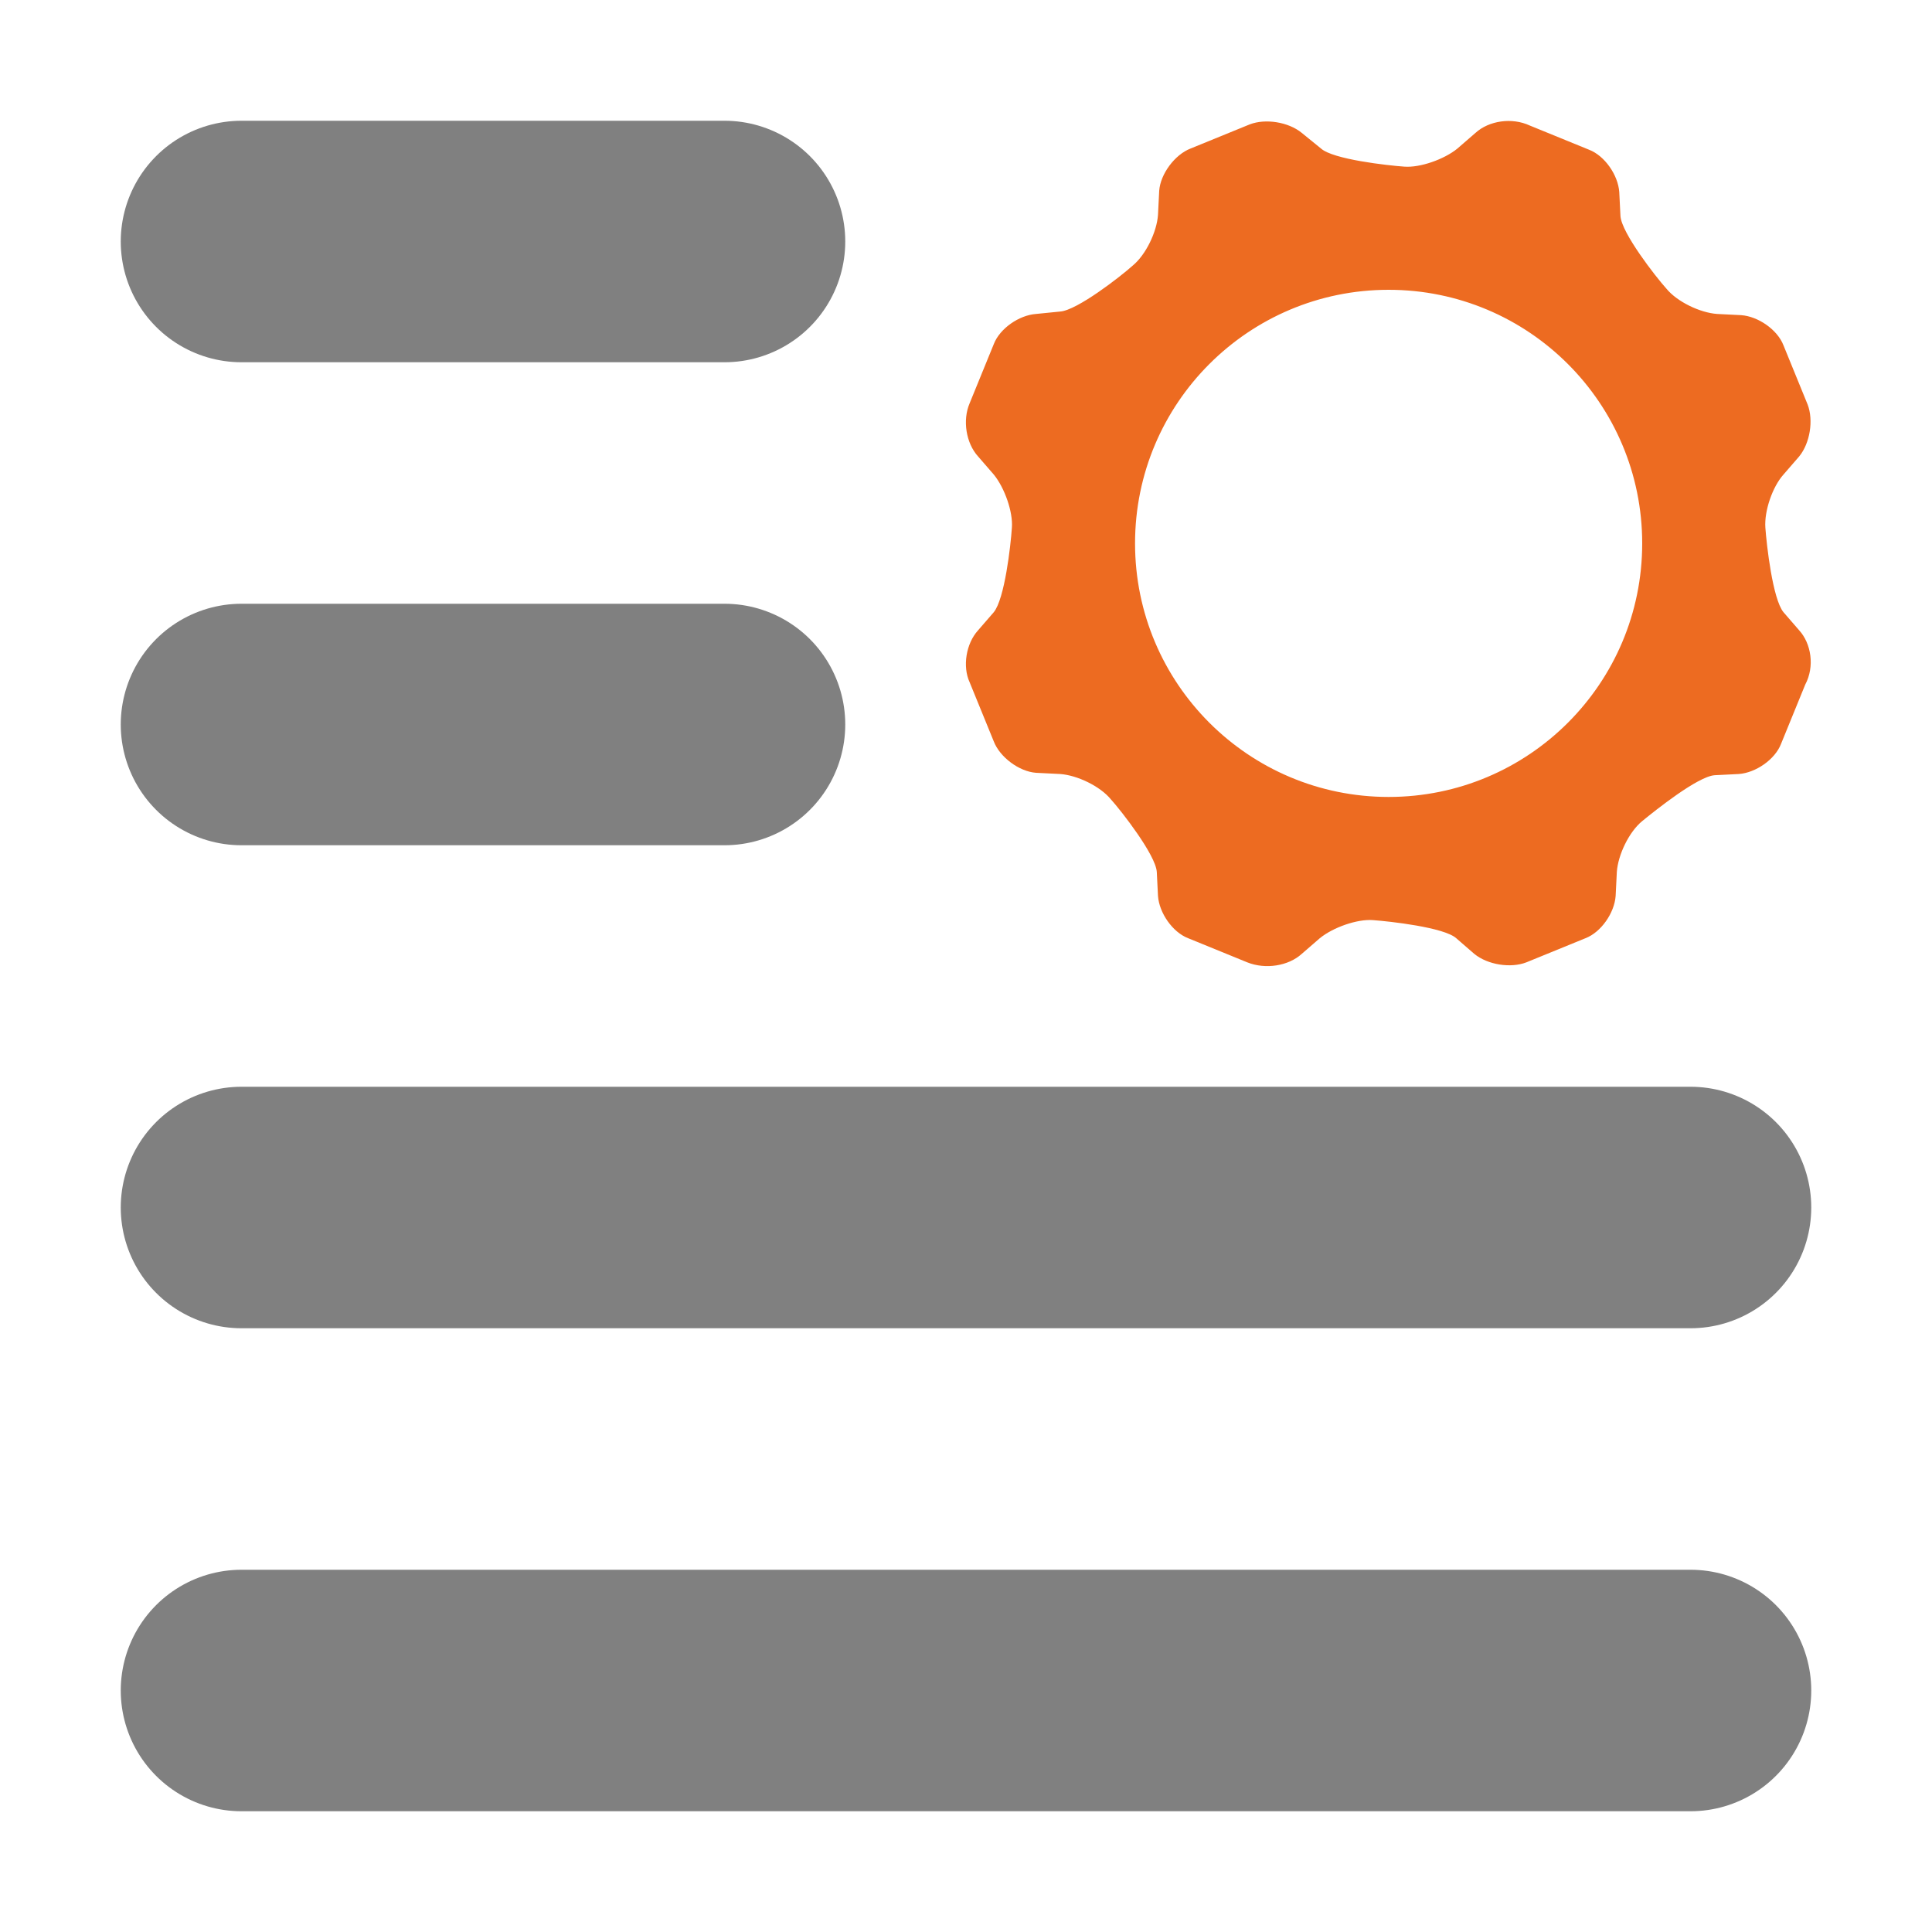
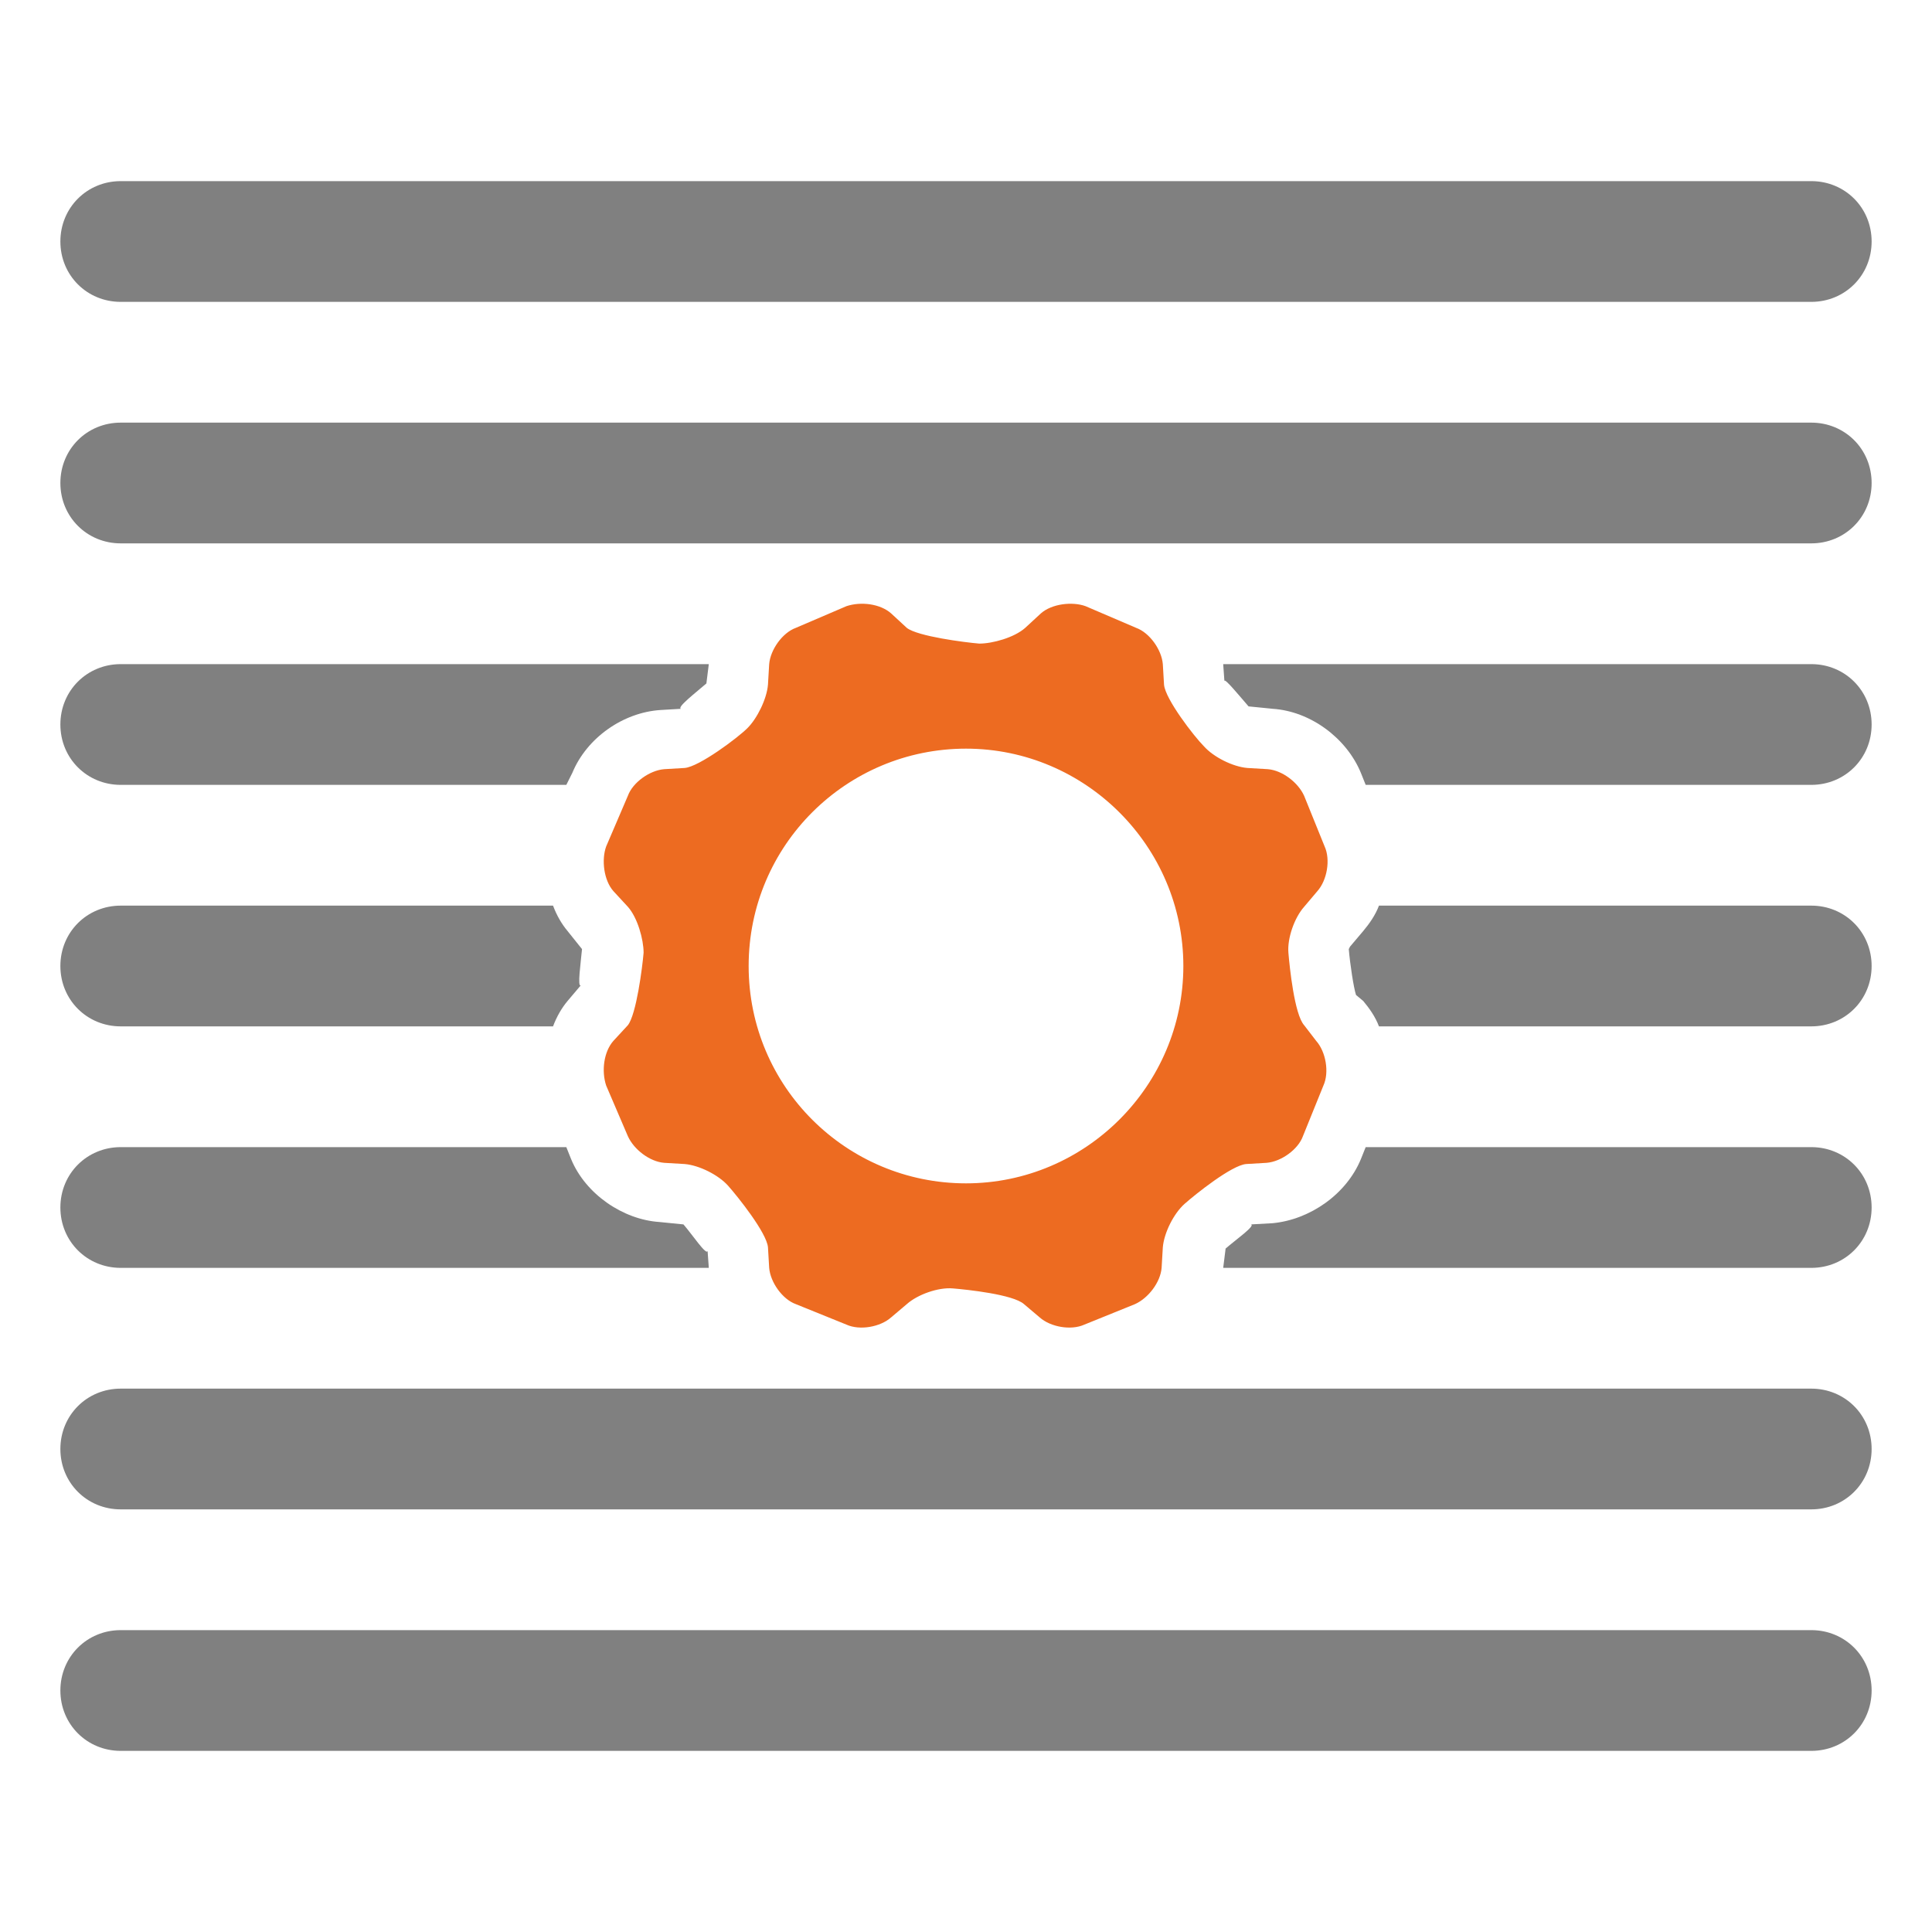
<svg xmlns="http://www.w3.org/2000/svg" version="1.0" id="Layer_1" x="0px" y="0px" viewBox="0 0 16 16" enable-background="new 0 0 16 16" xml:space="preserve">
  <g id="edit_x5F_layers_x5F_all">
-     <line fill="none" stroke="#808080" stroke-width="2" stroke-linecap="round" stroke-miterlimit="10" x1="2" y1="2" x2="6" y2="2" />
-     <line fill="none" stroke="#808080" stroke-width="2" stroke-linecap="round" stroke-miterlimit="10" x1="2" y1="6" x2="6" y2="6" />
-     <line fill="none" stroke="#808080" stroke-width="2" stroke-linecap="round" stroke-miterlimit="10" x1="2" y1="10" x2="14" y2="10" />
-     <line fill="none" stroke="#808080" stroke-width="2" stroke-linecap="round" stroke-miterlimit="10" x1="2" y1="14" x2="14" y2="14" />
-     <path fill="#ED6B21" d="M14.62,4.37c-0.01-0.14,0.06-0.34,0.15-0.44l0.13-0.15c0.09-0.11,0.12-0.3,0.07-0.43l-0.2-0.49   c-0.05-0.13-0.21-0.24-0.35-0.25l-0.2-0.01c-0.14-0.01-0.33-0.1-0.42-0.21c-0.09-0.1-0.37-0.46-0.38-0.6l-0.01-0.2   c-0.01-0.14-0.12-0.3-0.25-0.35l-0.49-0.2C12.52,0.97,12.33,1,12.22,1.1l-0.15,0.13c-0.11,0.09-0.31,0.16-0.44,0.15   c-0.14-0.01-0.59-0.06-0.69-0.15L10.78,1.1c-0.11-0.09-0.3-0.12-0.43-0.07l-0.49,0.2C9.73,1.28,9.61,1.44,9.6,1.58l-0.01,0.2   C9.58,1.92,9.49,2.11,9.38,2.2c-0.1,0.09-0.46,0.37-0.6,0.38L8.58,2.6c-0.14,0.01-0.3,0.12-0.35,0.25l-0.2,0.49   C7.97,3.48,8,3.67,8.1,3.78l0.13,0.15c0.09,0.11,0.16,0.31,0.15,0.44C8.37,4.52,8.32,4.96,8.23,5.07L8.1,5.22   C8,5.33,7.97,5.52,8.03,5.65l0.2,0.49C8.28,6.27,8.44,6.39,8.58,6.4l0.2,0.01c0.14,0.01,0.33,0.1,0.42,0.21   c0.09,0.1,0.37,0.46,0.38,0.6l0.01,0.2c0.01,0.14,0.12,0.3,0.25,0.35l0.49,0.2C10.48,8.03,10.67,8,10.78,7.9l0.15-0.13   c0.11-0.09,0.31-0.16,0.44-0.15c0.14,0.01,0.59,0.06,0.69,0.15l0.15,0.13c0.11,0.09,0.3,0.12,0.43,0.07l0.49-0.2   c0.13-0.05,0.24-0.21,0.25-0.35l0.01-0.2c0.01-0.14,0.1-0.33,0.21-0.42s0.46-0.37,0.6-0.38l0.2-0.01c0.14-0.01,0.3-0.12,0.35-0.25   l0.2-0.49C15.03,5.52,15,5.33,14.9,5.22l-0.13-0.15C14.68,4.96,14.63,4.51,14.62,4.37z M11.5,6.6c-1.16,0-2.1-0.94-2.1-2.1   s0.94-2.1,2.1-2.1s2.1,0.94,2.1,2.1S12.66,6.6,11.5,6.6z" />
+     <path fill="#808080" d="M15,2.5H1C0.72,2.5,0.5,2.28,0.5,2S0.72,1.5,1,1.5h14c0.28,0,0.5,0.22,0.5,0.5S15.28,2.5,15,2.5z" />
+     <path fill="#808080" d="M15,4.5H1C0.72,4.5,0.5,4.28,0.5,4S0.72,3.5,1,3.5h14c0.28,0,0.5,0.22,0.5,0.5S15.28,4.5,15,4.5z" />
+     <path fill="#808080" d="M15,12.5H1c-0.28,0-0.5-0.22-0.5-0.5s0.22-0.5,0.5-0.5h14c0.28,0,0.5,0.22,0.5,0.5S15.28,12.5,15,12.5z" />
+     <path fill="#808080" d="M15,14.5H1c-0.28,0-0.5-0.22-0.5-0.5s0.22-0.5,0.5-0.5h14c0.28,0,0.5,0.22,0.5,0.5S15.28,14.5,15,14.5z" />
+     <g>
+       <path fill="#808080" d="M5.86,10.36c-0.01,0.04-0.13-0.14-0.2-0.22l-0.2-0.02C5.16,10.1,4.85,9.89,4.73,9.6L4.69,9.5H1    c-0.28,0-0.5,0.22-0.5,0.5s0.22,0.5,0.5,0.5h4.87L5.86,10.36z" />
+       <path fill="#808080" d="M15,9.5h-3.69l-0.04,0.1c-0.12,0.29-0.42,0.5-0.73,0.53l-0.18,0.01c0.04,0.01-0.13,0.13-0.21,0.2    l-0.02,0.16H15c0.28,0,0.5-0.22,0.5-0.5S15.28,9.5,15,9.5z" />
+     </g>
+     <g>
+       <path fill="#808080" d="M4.7,8.29l0.11-0.13c-0.03,0.02,0-0.19,0.01-0.3L4.7,7.71C4.65,7.65,4.61,7.58,4.58,7.5H1    C0.72,7.5,0.5,7.72,0.5,8S0.72,8.5,1,8.5h3.58C4.61,8.42,4.65,8.35,4.7,8.29z" />
+       <path fill="#808080" d="M15,7.5h-3.58c-0.03,0.08-0.08,0.15-0.13,0.21l-0.11,0.13l-0.01,0.02c0.01,0.12,0.04,0.32,0.06,0.38    l0.06,0.05c0.05,0.06,0.1,0.13,0.13,0.21H15c0.28,0,0.5-0.22,0.5-0.5S15.28,7.5,15,7.5z" />
+     </g>
+     <g>
+       <path fill="#808080" d="M4.74,6.4c0.12-0.29,0.42-0.5,0.73-0.52l0.17-0.01C5.6,5.86,5.77,5.73,5.85,5.66L5.87,5.5H1    C0.72,5.5,0.5,5.72,0.5,6S0.72,6.5,1,6.5h3.69L4.74,6.4z" />
+       <path fill="#808080" d="M15,5.5h-4.87l0.01,0.14c0-0.03,0.13,0.13,0.2,0.21l0.2,0.02c0.31,0.02,0.61,0.24,0.73,0.53l0.04,0.1H15    c0.28,0,0.5-0.22,0.5-0.5S15.28,5.5,15,5.5z" />
+     </g>
+     <path fill="#ED6B21" d="M10.67,7.89c-0.01-0.12,0.05-0.29,0.13-0.38l0.11-0.13c0.08-0.09,0.11-0.26,0.06-0.37L10.8,6.59   c-0.05-0.11-0.18-0.21-0.3-0.22l-0.17-0.01c-0.12-0.01-0.28-0.09-0.36-0.18C9.89,6.1,9.65,5.79,9.64,5.67L9.63,5.5   C9.62,5.38,9.52,5.24,9.41,5.2L8.99,5.02C8.88,4.98,8.71,5,8.62,5.08L8.49,5.2C8.4,5.28,8.22,5.33,8.11,5.33   C7.99,5.32,7.6,5.27,7.51,5.2L7.38,5.08C7.29,5,7.13,4.98,7.01,5.02L6.59,5.2C6.48,5.24,6.38,5.38,6.37,5.5L6.36,5.67   C6.35,5.79,6.27,5.95,6.19,6.03S5.79,6.35,5.67,6.36L5.5,6.37C5.38,6.38,5.24,6.48,5.2,6.59L5.02,7.01C4.98,7.12,5,7.29,5.08,7.38   L5.2,7.51C5.28,7.6,5.33,7.78,5.33,7.89C5.32,8.01,5.27,8.4,5.2,8.49L5.08,8.62C5,8.71,4.98,8.87,5.02,8.99L5.2,9.41   c0.05,0.11,0.18,0.21,0.3,0.22l0.17,0.01c0.12,0.01,0.28,0.09,0.36,0.18c0.08,0.09,0.32,0.39,0.33,0.51l0.01,0.17   c0.01,0.12,0.11,0.26,0.22,0.3l0.42,0.17c0.11,0.05,0.28,0.02,0.37-0.06l0.13-0.11c0.09-0.08,0.26-0.14,0.38-0.13   c0.12,0.01,0.5,0.05,0.59,0.13l0.13,0.11c0.09,0.08,0.26,0.11,0.37,0.06l0.42-0.17c0.11-0.05,0.21-0.18,0.22-0.3l0.01-0.17   c0.01-0.12,0.09-0.28,0.18-0.36c0.09-0.08,0.39-0.32,0.51-0.33l0.17-0.01c0.12-0.01,0.26-0.11,0.3-0.22l0.17-0.42   c0.05-0.11,0.02-0.28-0.06-0.37L10.8,8.49C10.72,8.4,10.68,8.01,10.67,7.89z M8,9.8c-0.99,0-1.8-0.8-1.8-1.8S7.01,6.2,8,6.2   S9.8,7.01,9.8,8S8.99,9.8,8,9.8z" />
  </g>
</svg>
